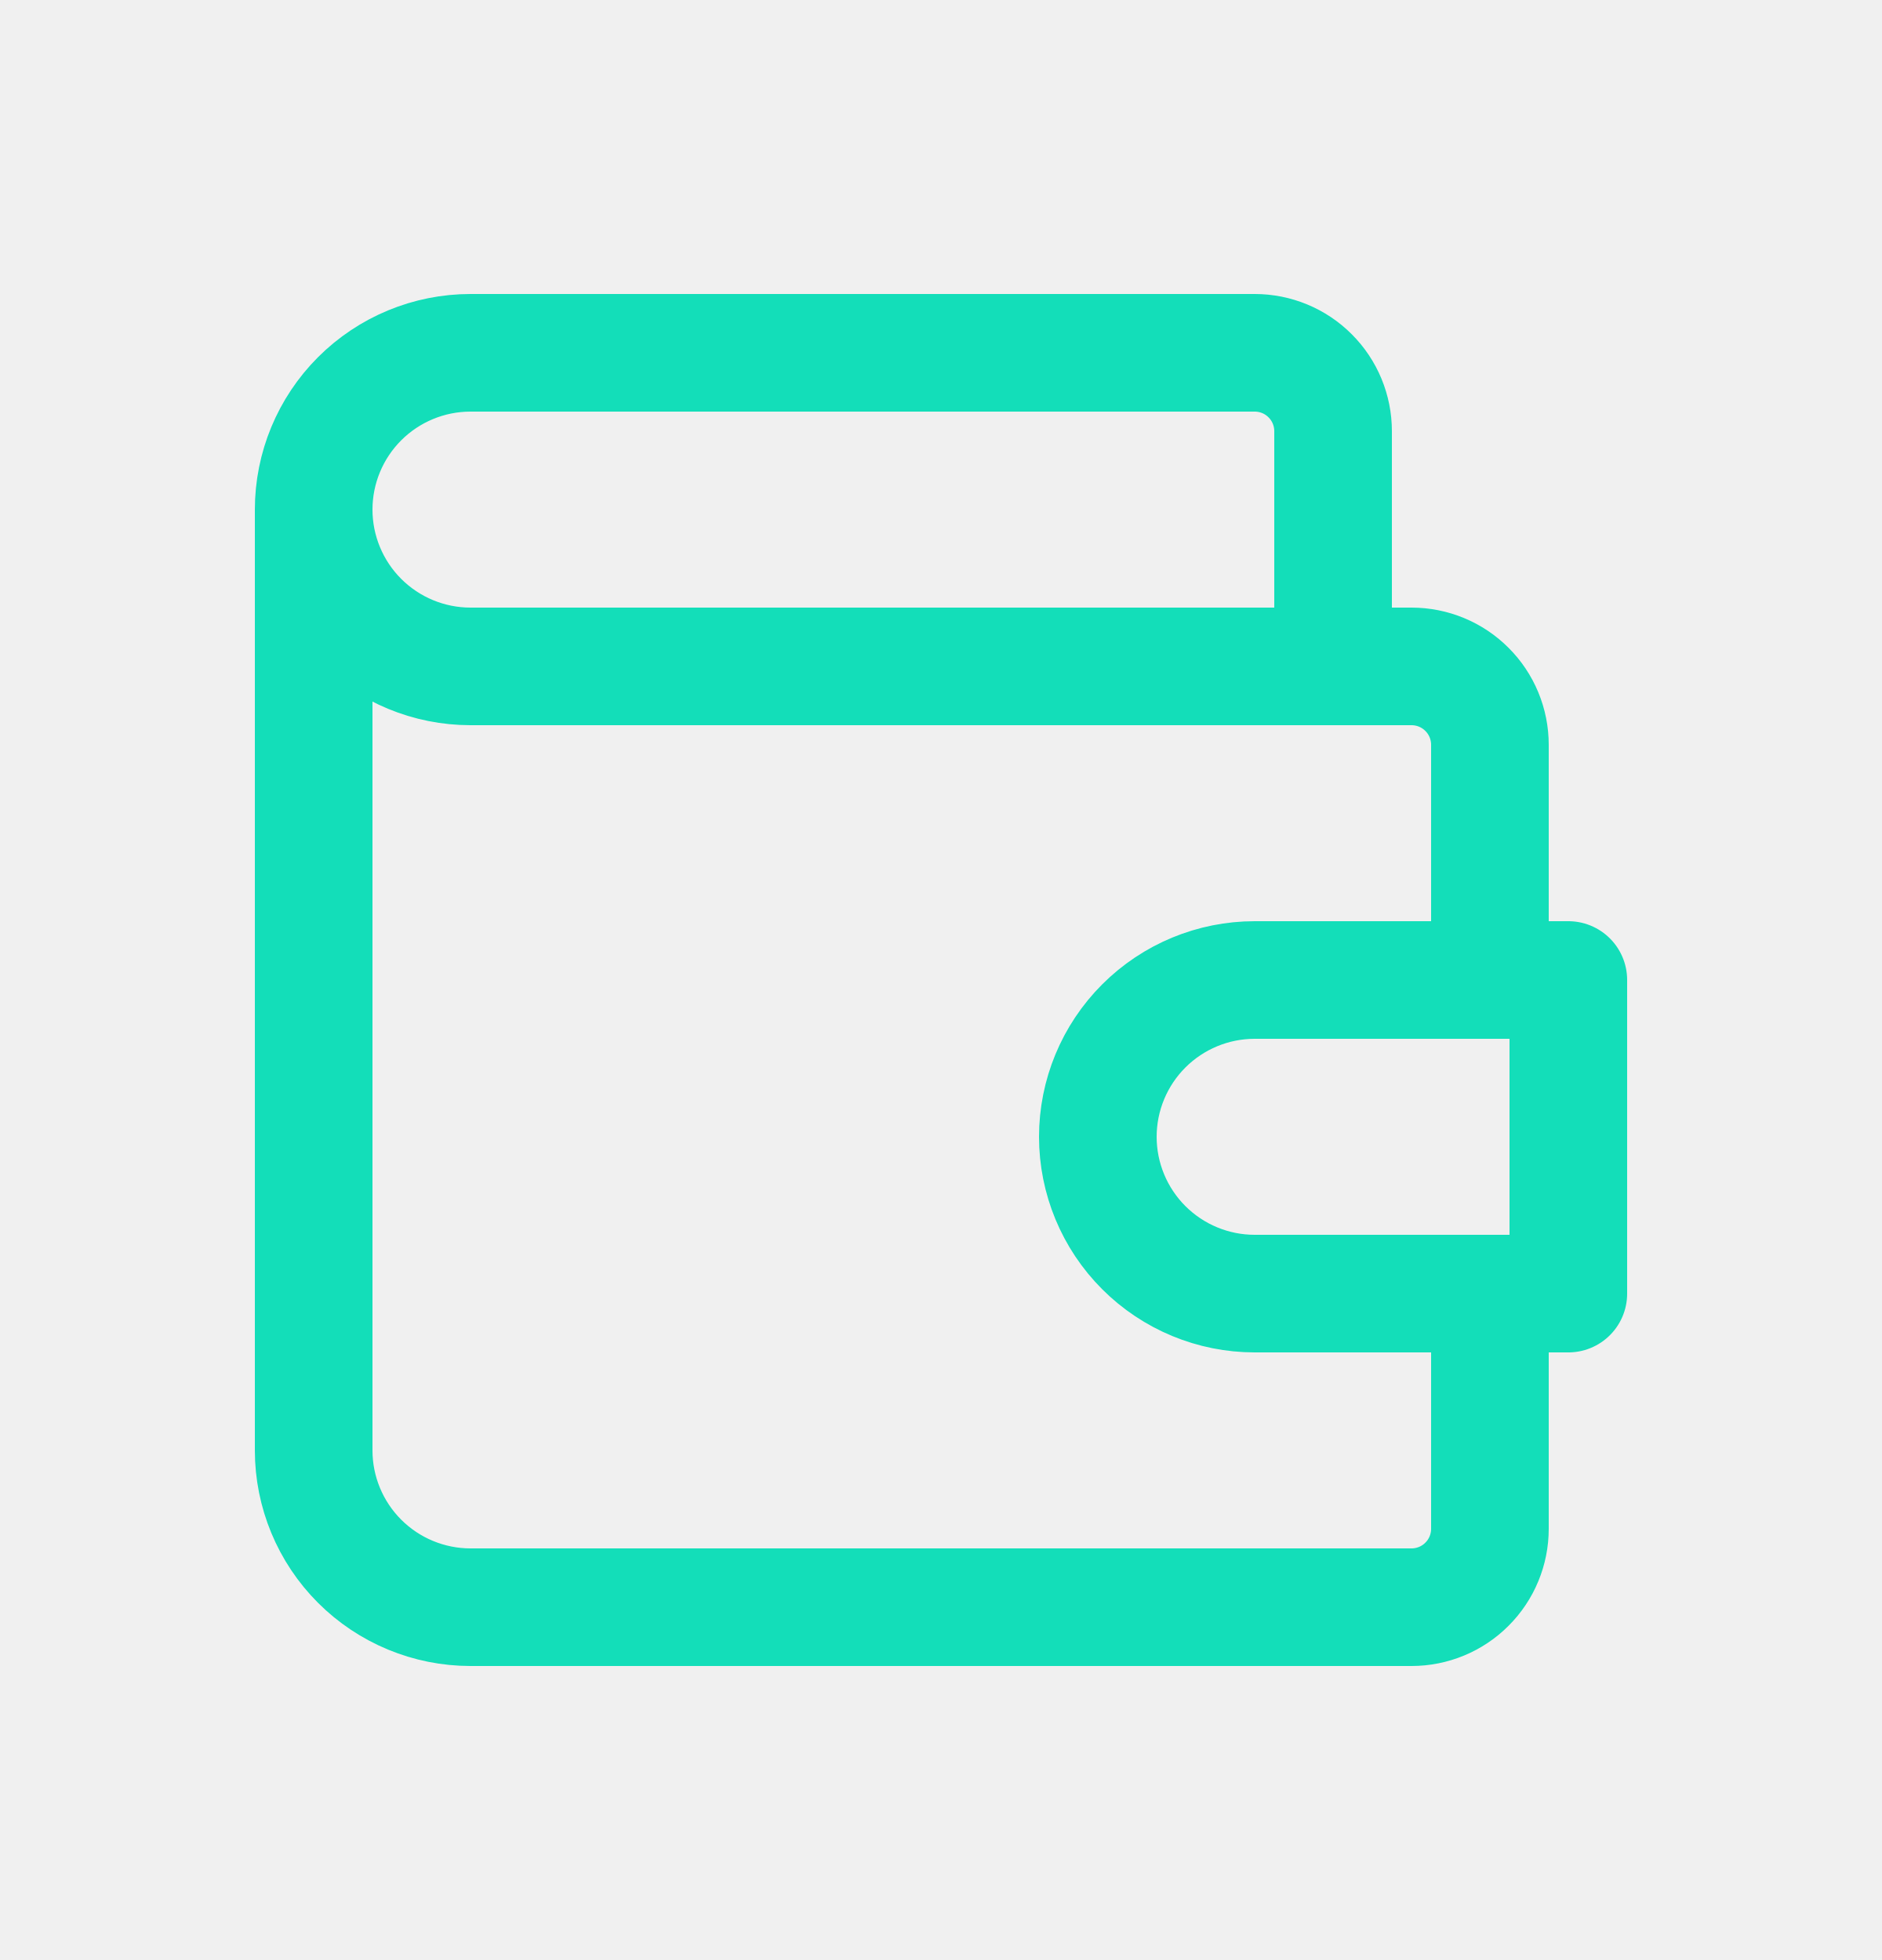
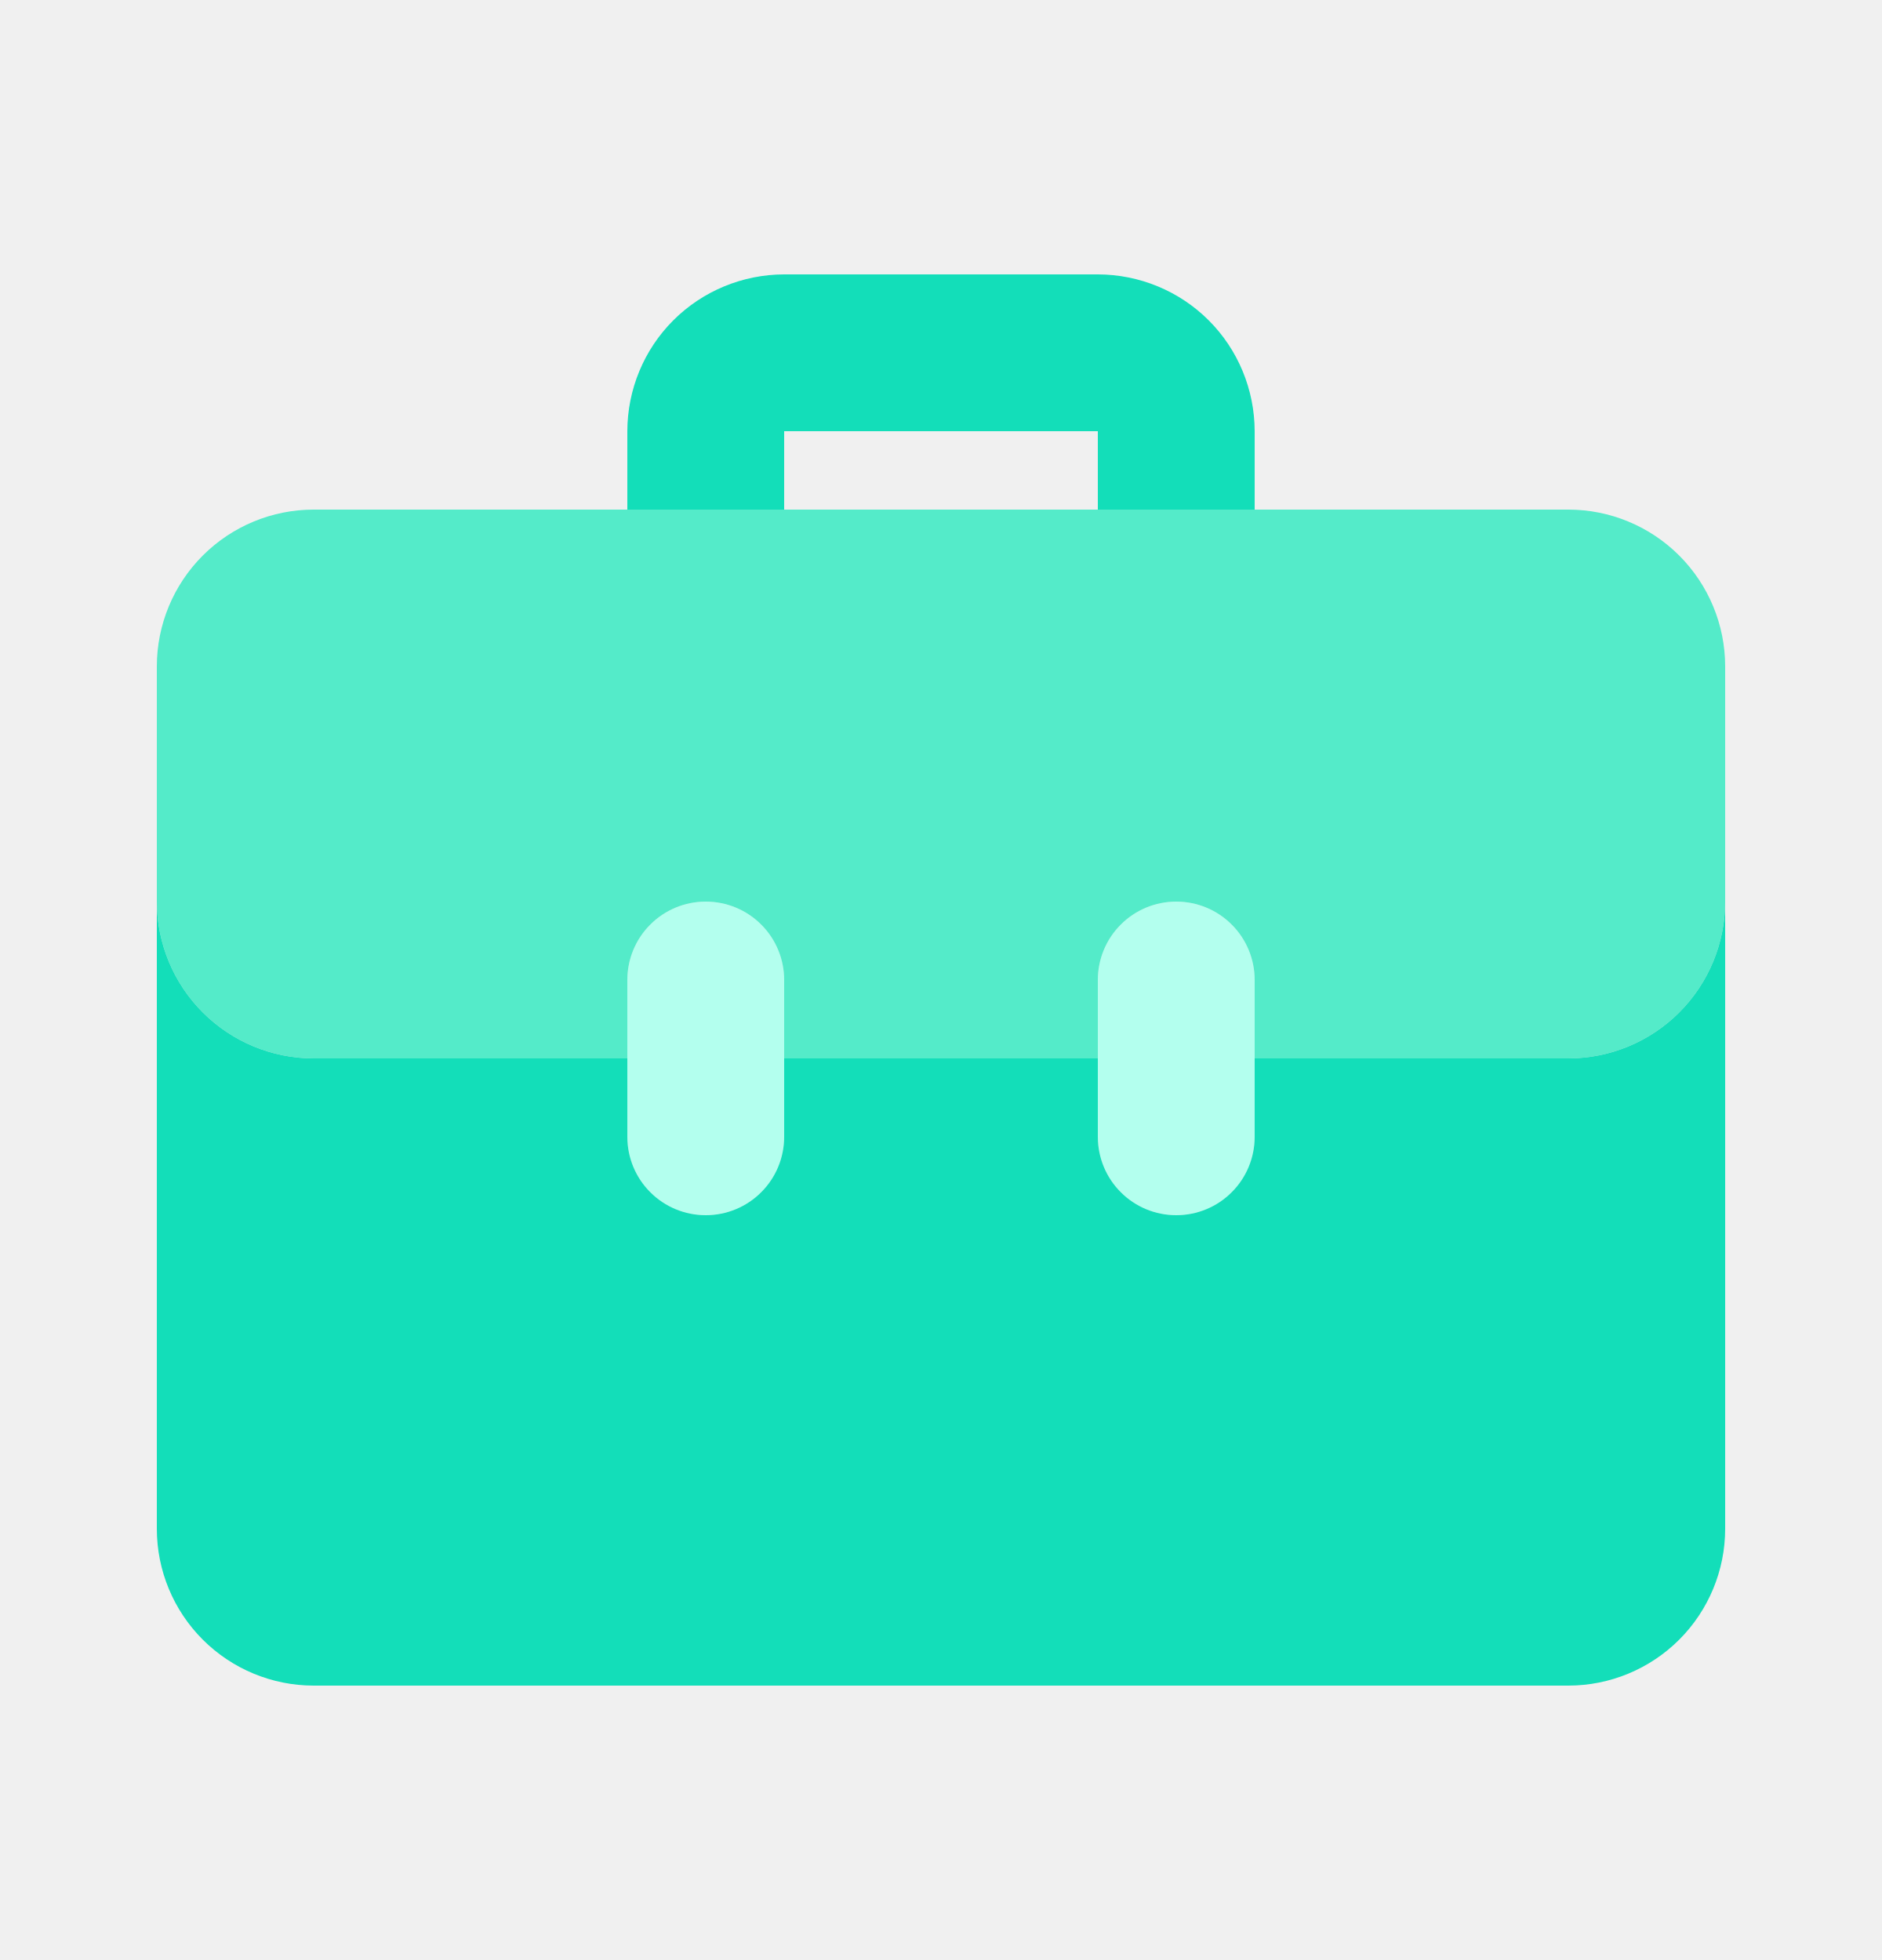
<svg xmlns="http://www.w3.org/2000/svg" width="24" height="25" viewBox="0 0 24 25" fill="none">
-   <g clip-path="url(#clip0_2658_3445)">
-     <path d="M17 8.5V5.5C17 5.235 16.895 4.98 16.707 4.793C16.52 4.605 16.265 4.5 16 4.5H6C5.47 4.5 4.961 4.711 4.586 5.086C4.211 5.461 4 5.97 4 6.5M4 6.5C4 7.03 4.211 7.539 4.586 7.914C4.961 8.289 5.47 8.5 6 8.5H18C18.265 8.5 18.52 8.605 18.707 8.793C18.895 8.98 19 9.235 19 9.5V12.5M4 6.5V18.5C4 19.03 4.211 19.539 4.586 19.914C4.961 20.289 5.47 20.5 6 20.5H18C18.265 20.5 18.52 20.395 18.707 20.207C18.895 20.02 19 19.765 19 19.5V16.5" stroke="#13DEB9" stroke-width="1.5" stroke-linecap="round" stroke-linejoin="round" />
-     <path d="M20 12.5V16.5H16C15.47 16.5 14.961 16.289 14.586 15.914C14.211 15.539 14 15.03 14 14.5C14 13.97 14.211 13.461 14.586 13.086C14.961 12.711 15.47 12.5 16 12.5H20Z" stroke="#13DEB9" stroke-width="1.5" stroke-linecap="round" stroke-linejoin="round" />
-   </g>
-   <defs>
-     <clipPath id="clip0_2658_3445">
-       <rect width="24" height="24" fill="white" transform="translate(0 0.5)" />
-     </clipPath>
-   </defs>
+   <path d="M10 6.5V5.5H14V6.5H16V5.5C15.999 4.97 15.789 4.461 15.414 4.086C15.039 3.711 14.53 3.501 14 3.5H10C9.47 3.501 8.961 3.711 8.586 4.086C8.211 4.461 8.001 4.97 8 5.5V6.5H10Z" fill="#13DEB9" />
+   <path d="M9 15.5C8.735 15.5 8.48 15.395 8.293 15.207C8.105 15.02 8 14.765 8 14.5V12.5C8 12.235 8.105 11.98 8.293 11.793C8.48 11.605 8.735 11.5 9 11.5C9.265 11.5 9.52 11.605 9.707 11.793C9.895 11.98 10 12.235 10 12.5V14.5C10 14.765 9.895 15.02 9.707 15.207C9.52 15.395 9.265 15.5 9 15.5ZM15 15.5C14.735 15.5 14.48 15.395 14.293 15.207C14.105 15.02 14 14.765 14 14.5V12.5C14 12.235 14.105 11.98 14.293 11.793C14.48 11.605 14.735 11.5 15 11.5C15.265 11.5 15.52 11.605 15.707 11.793C15.895 11.98 16 12.235 16 12.5V14.5C16 14.765 15.895 15.02 15.707 15.207C15.52 15.395 15.265 15.5 15 15.5Z" fill="#B3FFEE" />
+   <path d="M20 6.5H4C3.47 6.5 2.961 6.711 2.586 7.086C2.211 7.461 2 7.97 2 8.5V11.5C2 12.03 2.211 12.539 2.586 12.914C2.961 13.289 3.47 13.5 4 13.5H8V12.5C8 12.235 8.105 11.98 8.293 11.793C8.48 11.605 8.735 11.5 9 11.5C9.265 11.5 9.52 11.605 9.707 11.793C9.895 11.98 10 12.235 10 12.5V13.5H14V12.5C14 12.235 14.105 11.98 14.293 11.793C14.48 11.605 14.735 11.5 15 11.5C15.265 11.5 15.52 11.605 15.707 11.793C15.895 11.98 16 12.235 16 12.5V13.5H20C20.53 13.5 21.039 13.289 21.414 12.914C21.789 12.539 22 12.03 22 11.5V8.5C22 7.97 21.789 7.461 21.414 7.086C21.039 6.711 20.53 6.5 20 6.5Z" fill="#54EBC9" />
+   <path d="M20 13.5H16V14.5C16 14.765 15.895 15.02 15.707 15.207C15.52 15.395 15.265 15.5 15 15.5C14.735 15.5 14.48 15.395 14.293 15.207C14.105 15.02 14 14.765 14 14.5V13.5H10V14.5C10 14.765 9.895 15.02 9.707 15.207C9.52 15.395 9.265 15.5 9 15.5C8.735 15.5 8.48 15.395 8.293 15.207C8.105 15.02 8 14.765 8 14.5V13.5H4C3.47 13.5 2.961 13.289 2.586 12.914C2.211 12.539 2 12.03 2 11.5V19.5C2 20.03 2.211 20.539 2.586 20.914C2.961 21.289 3.47 21.5 4 21.5H20C20.53 21.5 21.039 21.289 21.414 20.914C21.789 20.539 22 20.03 22 19.5V11.5C22 12.03 21.789 12.539 21.414 12.914C21.039 13.289 20.53 13.5 20 13.5Z" fill="#13DEB9" />
</svg>
